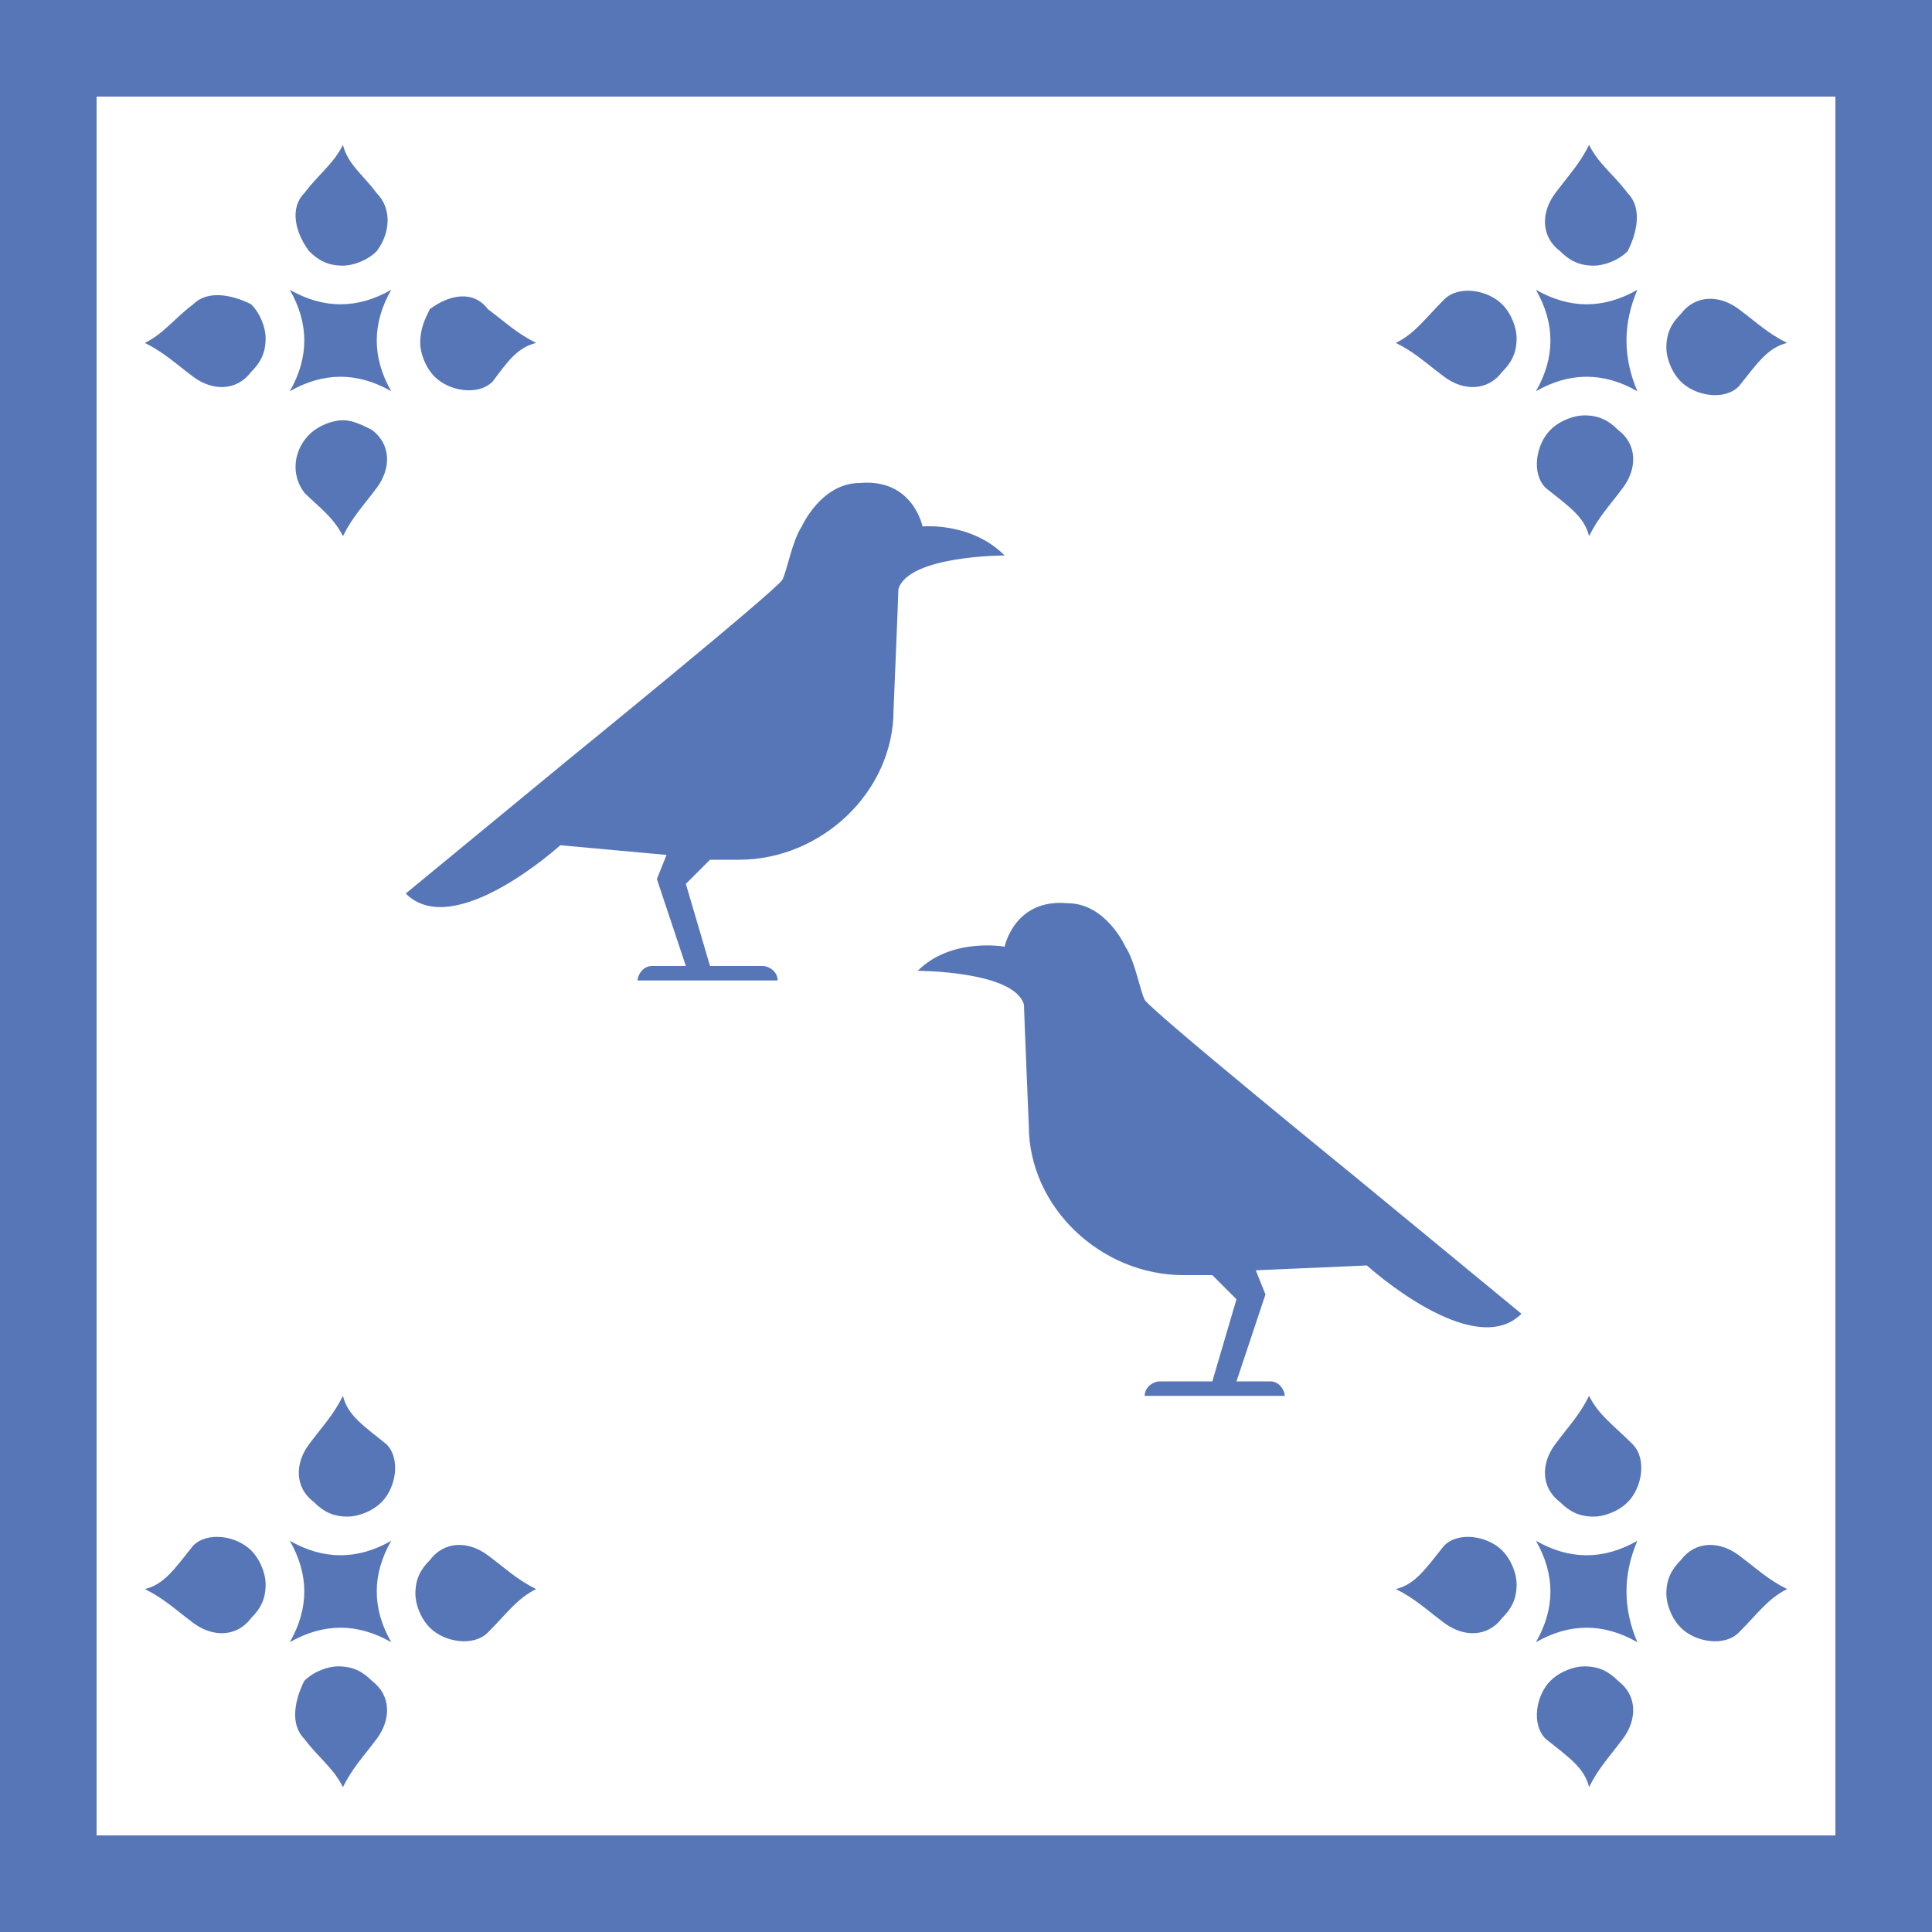
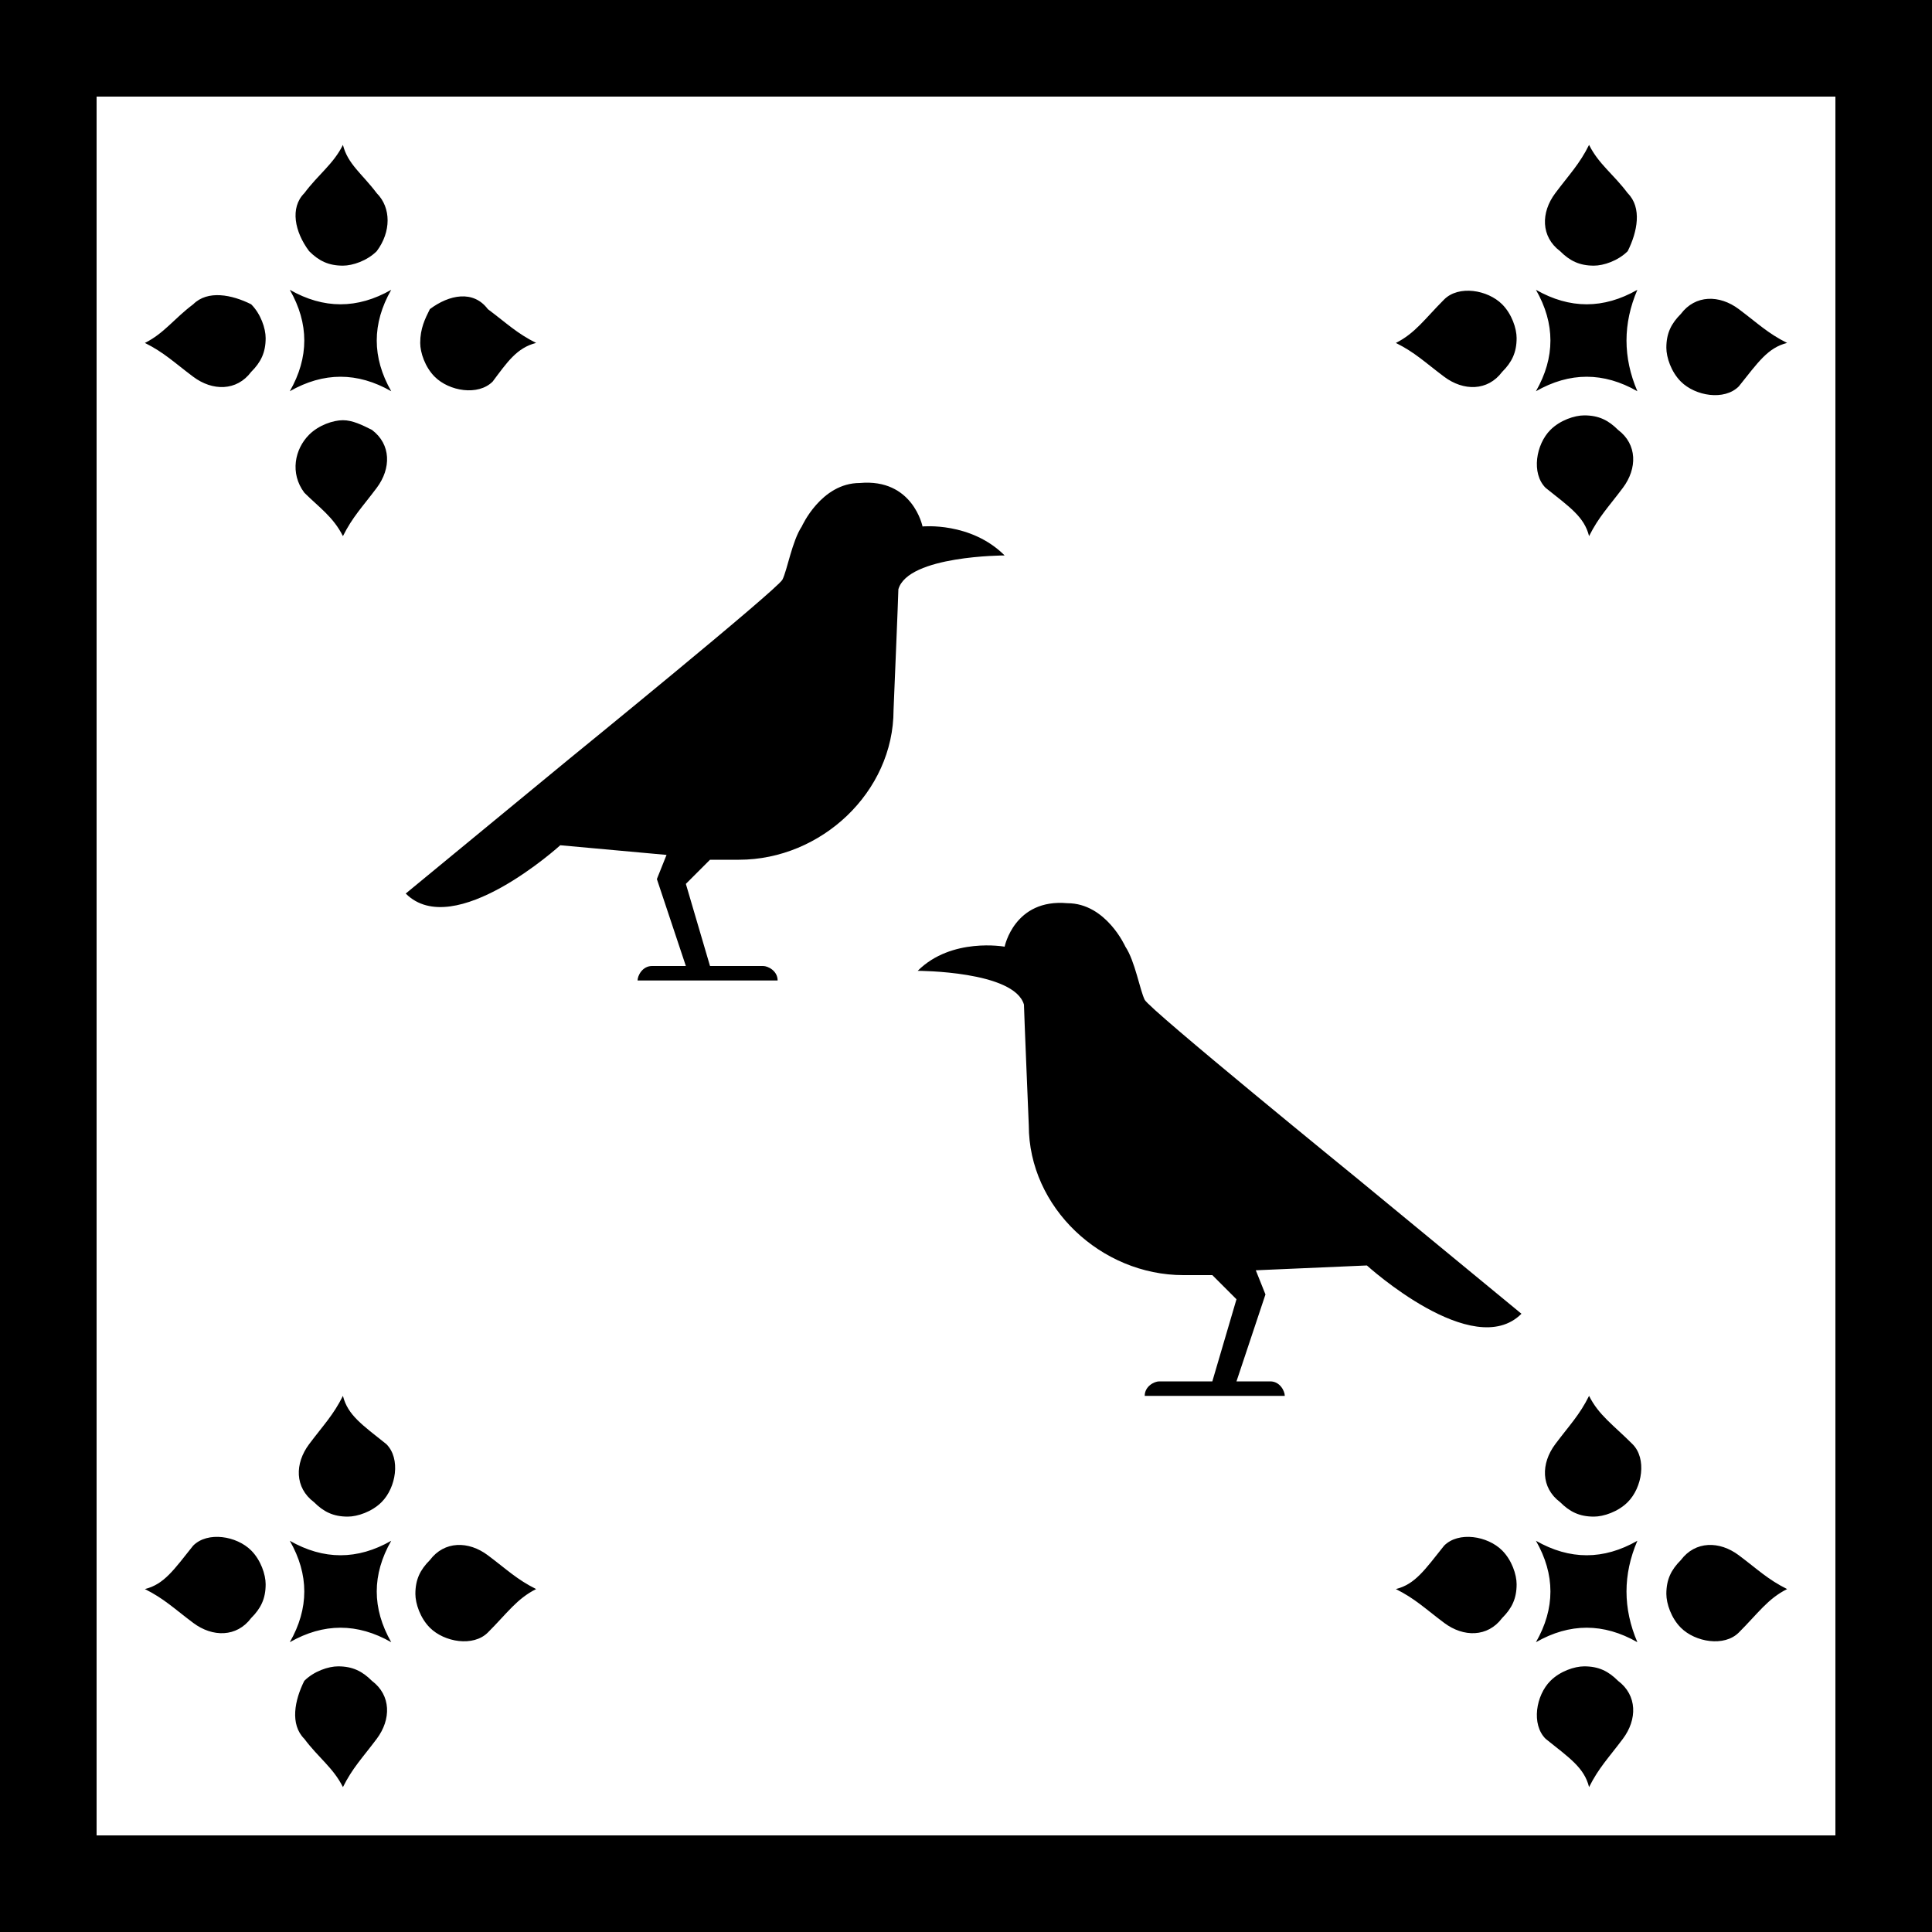
<svg xmlns="http://www.w3.org/2000/svg" version="1.1" id="Layer_1" x="0px" y="0px" width="40px" height="40px" viewBox="0 0 40 40" style="enable-background:new 0 0 40 40;" xml:space="preserve">
-   <style type="text/css">
- 	.st0{fill:#5776B7;}
- </style>
-   <path class="st0" d="M0,0v40h40V0H0z M38,38H2V2h36V38z M7.1,5.5c0.2,0,0.5-0.1,0.7-0.3c0.3-0.4,0.3-0.9,0-1.2  C7.5,3.6,7.2,3.4,7.1,3C6.9,3.4,6.6,3.6,6.3,4C6,4.3,6.1,4.8,6.4,5.2C6.6,5.4,6.8,5.5,7.1,5.5z M7.1,11.1c0.2-0.4,0.4-0.6,0.7-1  c0.3-0.4,0.3-0.9-0.1-1.2C7.5,8.8,7.3,8.7,7.1,8.7C6.9,8.7,6.6,8.8,6.4,9C6.1,9.3,6,9.8,6.3,10.2C6.6,10.5,6.9,10.7,7.1,11.1z   M5.2,7.7C5.4,7.5,5.5,7.3,5.5,7c0-0.2-0.1-0.5-0.3-0.7C4.8,6.1,4.3,6,4,6.3C3.6,6.6,3.4,6.9,3,7.1c0.4,0.2,0.6,0.4,1,0.7  S4.9,8.1,5.2,7.7z M8.1,8.1C7.7,7.4,7.7,6.7,8.1,6C7.4,6.4,6.7,6.4,6,6c0.4,0.7,0.4,1.4,0,2.1C6.7,7.7,7.4,7.7,8.1,8.1z M10.2,7.9  c0.3-0.4,0.5-0.7,0.9-0.8c-0.4-0.2-0.6-0.4-1-0.7C9.8,6,9.3,6.1,8.9,6.4C8.8,6.6,8.7,6.8,8.7,7.1c0,0.2,0.1,0.5,0.3,0.7  C9.3,8.1,9.9,8.2,10.2,7.9z M33,5.5c0.2,0,0.5-0.1,0.7-0.3c0.2-0.4,0.3-0.9,0-1.2c-0.3-0.4-0.6-0.6-0.8-1c-0.2,0.4-0.4,0.6-0.7,1  s-0.3,0.9,0.1,1.2C32.5,5.4,32.7,5.5,33,5.5z M32.9,11.1c0.2-0.4,0.4-0.6,0.7-1c0.3-0.4,0.3-0.9-0.1-1.2c-0.2-0.2-0.4-0.3-0.7-0.3  c-0.2,0-0.5,0.1-0.7,0.3c-0.3,0.3-0.4,0.9-0.1,1.2C32.5,10.5,32.8,10.7,32.9,11.1z M31.1,7.7c0.2-0.2,0.3-0.4,0.3-0.7  c0-0.2-0.1-0.5-0.3-0.7c-0.3-0.3-0.9-0.4-1.2-0.1c-0.4,0.4-0.6,0.7-1,0.9c0.4,0.2,0.6,0.4,1,0.7C30.3,8.1,30.8,8.1,31.1,7.7z   M33.9,8.1c-0.3-0.7-0.3-1.4,0-2.1c-0.7,0.4-1.4,0.4-2.1,0c0.4,0.7,0.4,1.4,0,2.1C32.5,7.7,33.2,7.7,33.9,8.1z M36,8  c0.4-0.5,0.6-0.8,1-0.9c-0.4-0.2-0.6-0.4-1-0.7c-0.4-0.3-0.9-0.3-1.2,0.1c-0.2,0.2-0.3,0.4-0.3,0.7c0,0.2,0.1,0.5,0.3,0.7  C35.1,8.2,35.7,8.3,36,8z M7.2,31.4c0.2,0,0.5-0.1,0.7-0.3c0.3-0.3,0.4-0.9,0.1-1.2c-0.5-0.4-0.8-0.6-0.9-1c-0.2,0.4-0.4,0.6-0.7,1  c-0.3,0.4-0.3,0.9,0.1,1.2C6.7,31.3,6.9,31.4,7.2,31.4z M7,34.5c-0.2,0-0.5,0.1-0.7,0.3c-0.2,0.4-0.3,0.9,0,1.2  c0.3,0.4,0.6,0.6,0.8,1c0.2-0.4,0.4-0.6,0.7-1s0.3-0.9-0.1-1.2C7.5,34.6,7.3,34.5,7,34.5z M5.2,33.5c0.2-0.2,0.3-0.4,0.3-0.7  c0-0.2-0.1-0.5-0.3-0.7C4.9,31.8,4.3,31.7,4,32c-0.4,0.5-0.6,0.8-1,0.9c0.4,0.2,0.6,0.4,1,0.7C4.4,33.9,4.9,33.9,5.2,33.5z M8.1,34  c-0.4-0.7-0.4-1.4,0-2.1c-0.7,0.4-1.4,0.4-2.1,0c0.4,0.7,0.4,1.4,0,2.1C6.7,33.6,7.4,33.6,8.1,34z M8.9,32.3  c-0.2,0.2-0.3,0.4-0.3,0.7c0,0.2,0.1,0.5,0.3,0.7c0.3,0.3,0.9,0.4,1.2,0.1c0.4-0.4,0.6-0.7,1-0.9c-0.4-0.2-0.6-0.4-1-0.7  C9.7,31.9,9.2,31.9,8.9,32.3z M33,31.4c0.2,0,0.5-0.1,0.7-0.3c0.3-0.3,0.4-0.9,0.1-1.2c-0.4-0.4-0.7-0.6-0.9-1  c-0.2,0.4-0.4,0.6-0.7,1c-0.3,0.4-0.3,0.9,0.1,1.2C32.5,31.3,32.7,31.4,33,31.4z M32.8,34.5c-0.2,0-0.5,0.1-0.7,0.3  c-0.3,0.3-0.4,0.9-0.1,1.2c0.5,0.4,0.8,0.6,0.9,1c0.2-0.4,0.4-0.6,0.7-1c0.3-0.4,0.3-0.9-0.1-1.2C33.3,34.6,33.1,34.5,32.8,34.5z   M29.9,32c-0.4,0.5-0.6,0.8-1,0.9c0.4,0.2,0.6,0.4,1,0.7c0.4,0.3,0.9,0.3,1.2-0.1c0.2-0.2,0.3-0.4,0.3-0.7c0-0.2-0.1-0.5-0.3-0.7  C30.8,31.8,30.2,31.7,29.9,32z M33.9,34c-0.3-0.7-0.3-1.4,0-2.1c-0.7,0.4-1.4,0.4-2.1,0c0.4,0.7,0.4,1.4,0,2.1  C32.5,33.6,33.2,33.6,33.9,34z M36,33.8c0.4-0.4,0.6-0.7,1-0.9c-0.4-0.2-0.6-0.4-1-0.7s-0.9-0.3-1.2,0.1c-0.2,0.2-0.3,0.4-0.3,0.7  c0,0.2,0.1,0.5,0.3,0.7C35.1,34,35.7,34.1,36,33.8z M11.6,17.5l2.2,0.2l-0.2,0.5l0.6,1.8h-0.7c-0.2,0-0.3,0.2-0.3,0.3h2.9  c0-0.2-0.2-0.3-0.3-0.3h-1.1l-0.5-1.7l0.5-0.5h0.6c1.7,0,3.2-1.4,3.2-3.1c0,0,0.1-2.4,0.1-2.5c0.2-0.7,2.2-0.7,2.2-0.7  c-0.7-0.7-1.7-0.6-1.7-0.6s-0.2-1-1.3-0.9c-0.8,0-1.2,0.9-1.2,0.9c-0.2,0.3-0.3,0.9-0.4,1.1c-0.1,0.2-4.4,3.7-4.4,3.7l-3.4,2.8  C9.4,19.5,11.6,17.5,11.6,17.5z M19,20.1c0,0,2,0,2.2,0.7c0,0.1,0.1,2.5,0.1,2.5c0,1.7,1.5,3.1,3.2,3.1h0.6l0.5,0.5l-0.5,1.7H24  c-0.1,0-0.3,0.1-0.3,0.3h2.9c0-0.1-0.1-0.3-0.3-0.3h-0.7l0.6-1.8L26,26.3l2.3-0.1c0,0,2.2,2,3.2,1l-3.4-2.8c0,0-4.3-3.5-4.4-3.7  c-0.1-0.2-0.2-0.8-0.4-1.1c0,0-0.4-0.9-1.2-0.9c-1.1-0.1-1.3,0.9-1.3,0.9S19.7,19.4,19,20.1z" />
+   <path d="M0,0v40h40V0H0z M38,38H2V2h36V38z M7.1,5.5c0.2,0,0.5-0.1,0.7-0.3c0.3-0.4,0.3-0.9,0-1.2  C7.5,3.6,7.2,3.4,7.1,3C6.9,3.4,6.6,3.6,6.3,4C6,4.3,6.1,4.8,6.4,5.2C6.6,5.4,6.8,5.5,7.1,5.5z M7.1,11.1c0.2-0.4,0.4-0.6,0.7-1  c0.3-0.4,0.3-0.9-0.1-1.2C7.5,8.8,7.3,8.7,7.1,8.7C6.9,8.7,6.6,8.8,6.4,9C6.1,9.3,6,9.8,6.3,10.2C6.6,10.5,6.9,10.7,7.1,11.1z   M5.2,7.7C5.4,7.5,5.5,7.3,5.5,7c0-0.2-0.1-0.5-0.3-0.7C4.8,6.1,4.3,6,4,6.3C3.6,6.6,3.4,6.9,3,7.1c0.4,0.2,0.6,0.4,1,0.7  S4.9,8.1,5.2,7.7z M8.1,8.1C7.7,7.4,7.7,6.7,8.1,6C7.4,6.4,6.7,6.4,6,6c0.4,0.7,0.4,1.4,0,2.1C6.7,7.7,7.4,7.7,8.1,8.1z M10.2,7.9  c0.3-0.4,0.5-0.7,0.9-0.8c-0.4-0.2-0.6-0.4-1-0.7C9.8,6,9.3,6.1,8.9,6.4C8.8,6.6,8.7,6.8,8.7,7.1c0,0.2,0.1,0.5,0.3,0.7  C9.3,8.1,9.9,8.2,10.2,7.9z M33,5.5c0.2,0,0.5-0.1,0.7-0.3c0.2-0.4,0.3-0.9,0-1.2c-0.3-0.4-0.6-0.6-0.8-1c-0.2,0.4-0.4,0.6-0.7,1  s-0.3,0.9,0.1,1.2C32.5,5.4,32.7,5.5,33,5.5z M32.9,11.1c0.2-0.4,0.4-0.6,0.7-1c0.3-0.4,0.3-0.9-0.1-1.2c-0.2-0.2-0.4-0.3-0.7-0.3  c-0.2,0-0.5,0.1-0.7,0.3c-0.3,0.3-0.4,0.9-0.1,1.2C32.5,10.5,32.8,10.7,32.9,11.1z M31.1,7.7c0.2-0.2,0.3-0.4,0.3-0.7  c0-0.2-0.1-0.5-0.3-0.7c-0.3-0.3-0.9-0.4-1.2-0.1c-0.4,0.4-0.6,0.7-1,0.9c0.4,0.2,0.6,0.4,1,0.7C30.3,8.1,30.8,8.1,31.1,7.7z   M33.9,8.1c-0.3-0.7-0.3-1.4,0-2.1c-0.7,0.4-1.4,0.4-2.1,0c0.4,0.7,0.4,1.4,0,2.1C32.5,7.7,33.2,7.7,33.9,8.1z M36,8  c0.4-0.5,0.6-0.8,1-0.9c-0.4-0.2-0.6-0.4-1-0.7c-0.4-0.3-0.9-0.3-1.2,0.1c-0.2,0.2-0.3,0.4-0.3,0.7c0,0.2,0.1,0.5,0.3,0.7  C35.1,8.2,35.7,8.3,36,8z M7.2,31.4c0.2,0,0.5-0.1,0.7-0.3c0.3-0.3,0.4-0.9,0.1-1.2c-0.5-0.4-0.8-0.6-0.9-1c-0.2,0.4-0.4,0.6-0.7,1  c-0.3,0.4-0.3,0.9,0.1,1.2C6.7,31.3,6.9,31.4,7.2,31.4z M7,34.5c-0.2,0-0.5,0.1-0.7,0.3c-0.2,0.4-0.3,0.9,0,1.2  c0.3,0.4,0.6,0.6,0.8,1c0.2-0.4,0.4-0.6,0.7-1s0.3-0.9-0.1-1.2C7.5,34.6,7.3,34.5,7,34.5z M5.2,33.5c0.2-0.2,0.3-0.4,0.3-0.7  c0-0.2-0.1-0.5-0.3-0.7C4.9,31.8,4.3,31.7,4,32c-0.4,0.5-0.6,0.8-1,0.9c0.4,0.2,0.6,0.4,1,0.7C4.4,33.9,4.9,33.9,5.2,33.5z M8.1,34  c-0.4-0.7-0.4-1.4,0-2.1c-0.7,0.4-1.4,0.4-2.1,0c0.4,0.7,0.4,1.4,0,2.1C6.7,33.6,7.4,33.6,8.1,34z M8.9,32.3  c-0.2,0.2-0.3,0.4-0.3,0.7c0,0.2,0.1,0.5,0.3,0.7c0.3,0.3,0.9,0.4,1.2,0.1c0.4-0.4,0.6-0.7,1-0.9c-0.4-0.2-0.6-0.4-1-0.7  C9.7,31.9,9.2,31.9,8.9,32.3z M33,31.4c0.2,0,0.5-0.1,0.7-0.3c0.3-0.3,0.4-0.9,0.1-1.2c-0.4-0.4-0.7-0.6-0.9-1  c-0.2,0.4-0.4,0.6-0.7,1c-0.3,0.4-0.3,0.9,0.1,1.2C32.5,31.3,32.7,31.4,33,31.4z M32.8,34.5c-0.2,0-0.5,0.1-0.7,0.3  c-0.3,0.3-0.4,0.9-0.1,1.2c0.5,0.4,0.8,0.6,0.9,1c0.2-0.4,0.4-0.6,0.7-1c0.3-0.4,0.3-0.9-0.1-1.2C33.3,34.6,33.1,34.5,32.8,34.5z   M29.9,32c-0.4,0.5-0.6,0.8-1,0.9c0.4,0.2,0.6,0.4,1,0.7c0.4,0.3,0.9,0.3,1.2-0.1c0.2-0.2,0.3-0.4,0.3-0.7c0-0.2-0.1-0.5-0.3-0.7  C30.8,31.8,30.2,31.7,29.9,32z M33.9,34c-0.3-0.7-0.3-1.4,0-2.1c-0.7,0.4-1.4,0.4-2.1,0c0.4,0.7,0.4,1.4,0,2.1  C32.5,33.6,33.2,33.6,33.9,34z M36,33.8c0.4-0.4,0.6-0.7,1-0.9c-0.4-0.2-0.6-0.4-1-0.7s-0.9-0.3-1.2,0.1c-0.2,0.2-0.3,0.4-0.3,0.7  c0,0.2,0.1,0.5,0.3,0.7C35.1,34,35.7,34.1,36,33.8z M11.6,17.5l2.2,0.2l-0.2,0.5l0.6,1.8h-0.7c-0.2,0-0.3,0.2-0.3,0.3h2.9  c0-0.2-0.2-0.3-0.3-0.3h-1.1l-0.5-1.7l0.5-0.5h0.6c1.7,0,3.2-1.4,3.2-3.1c0,0,0.1-2.4,0.1-2.5c0.2-0.7,2.2-0.7,2.2-0.7  c-0.7-0.7-1.7-0.6-1.7-0.6s-0.2-1-1.3-0.9c-0.8,0-1.2,0.9-1.2,0.9c-0.2,0.3-0.3,0.9-0.4,1.1c-0.1,0.2-4.4,3.7-4.4,3.7l-3.4,2.8  C9.4,19.5,11.6,17.5,11.6,17.5z M19,20.1c0,0,2,0,2.2,0.7c0,0.1,0.1,2.5,0.1,2.5c0,1.7,1.5,3.1,3.2,3.1h0.6l0.5,0.5l-0.5,1.7H24  c-0.1,0-0.3,0.1-0.3,0.3h2.9c0-0.1-0.1-0.3-0.3-0.3h-0.7l0.6-1.8L26,26.3l2.3-0.1c0,0,2.2,2,3.2,1l-3.4-2.8c0,0-4.3-3.5-4.4-3.7  c-0.1-0.2-0.2-0.8-0.4-1.1c0,0-0.4-0.9-1.2-0.9c-1.1-0.1-1.3,0.9-1.3,0.9S19.7,19.4,19,20.1z" />
</svg>
